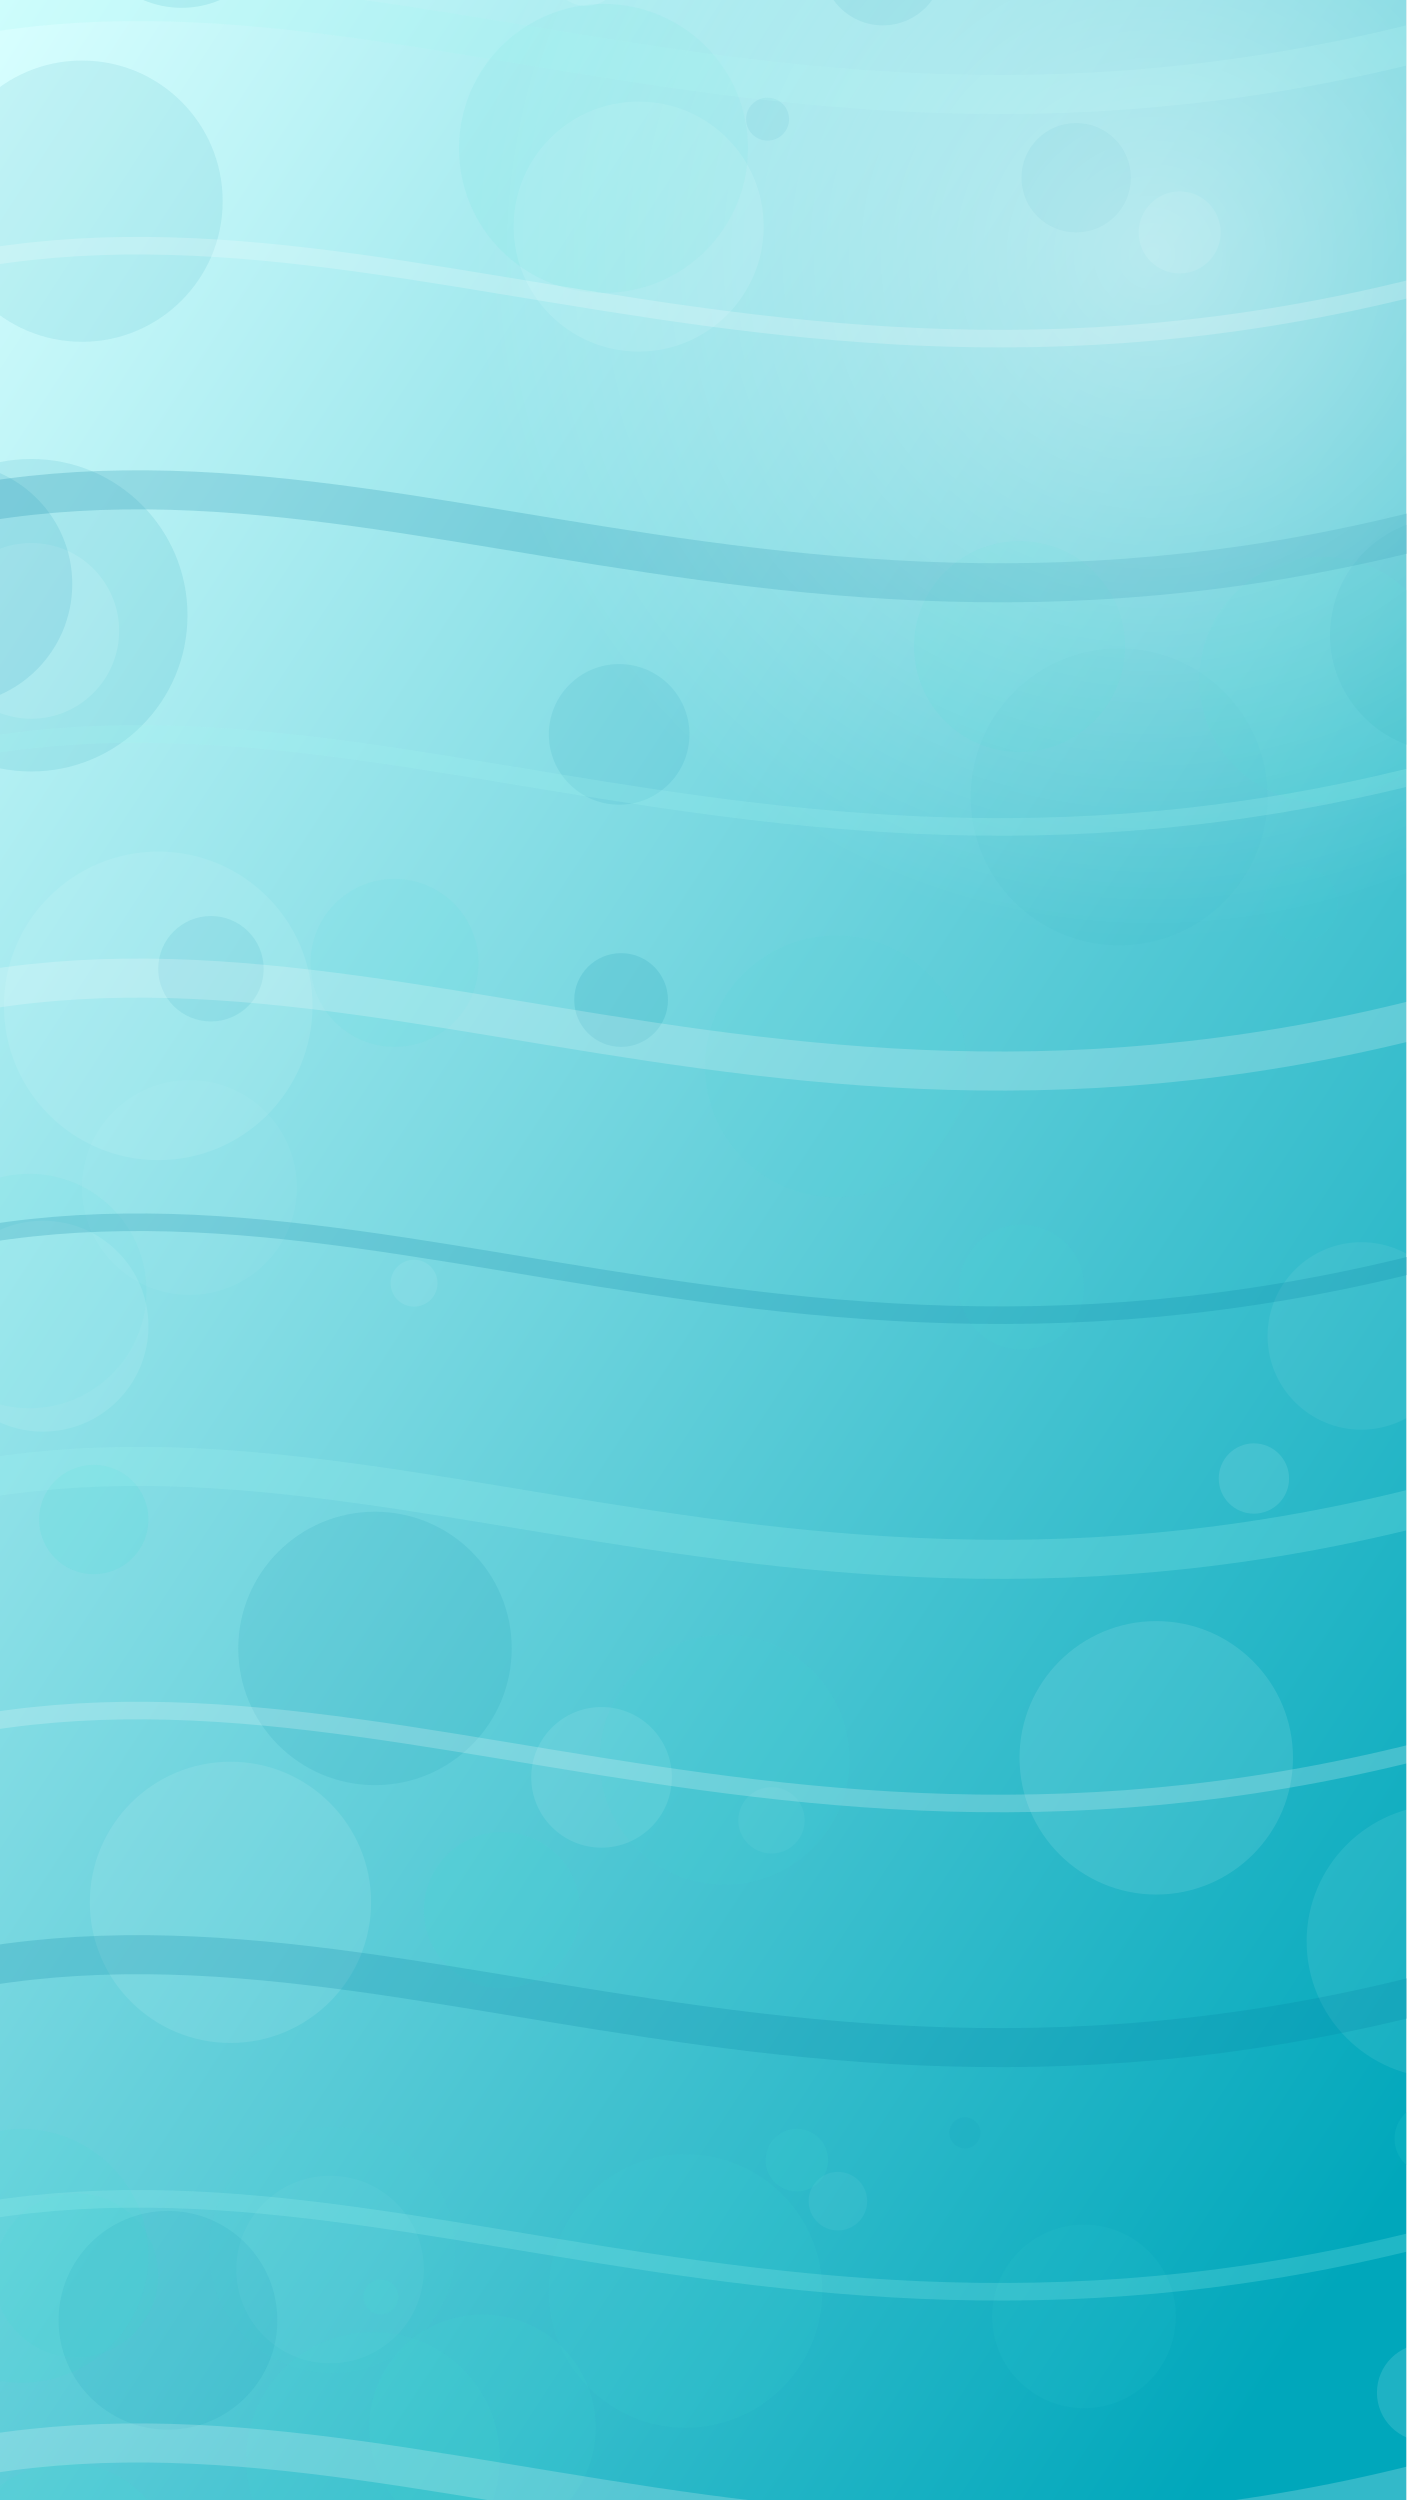
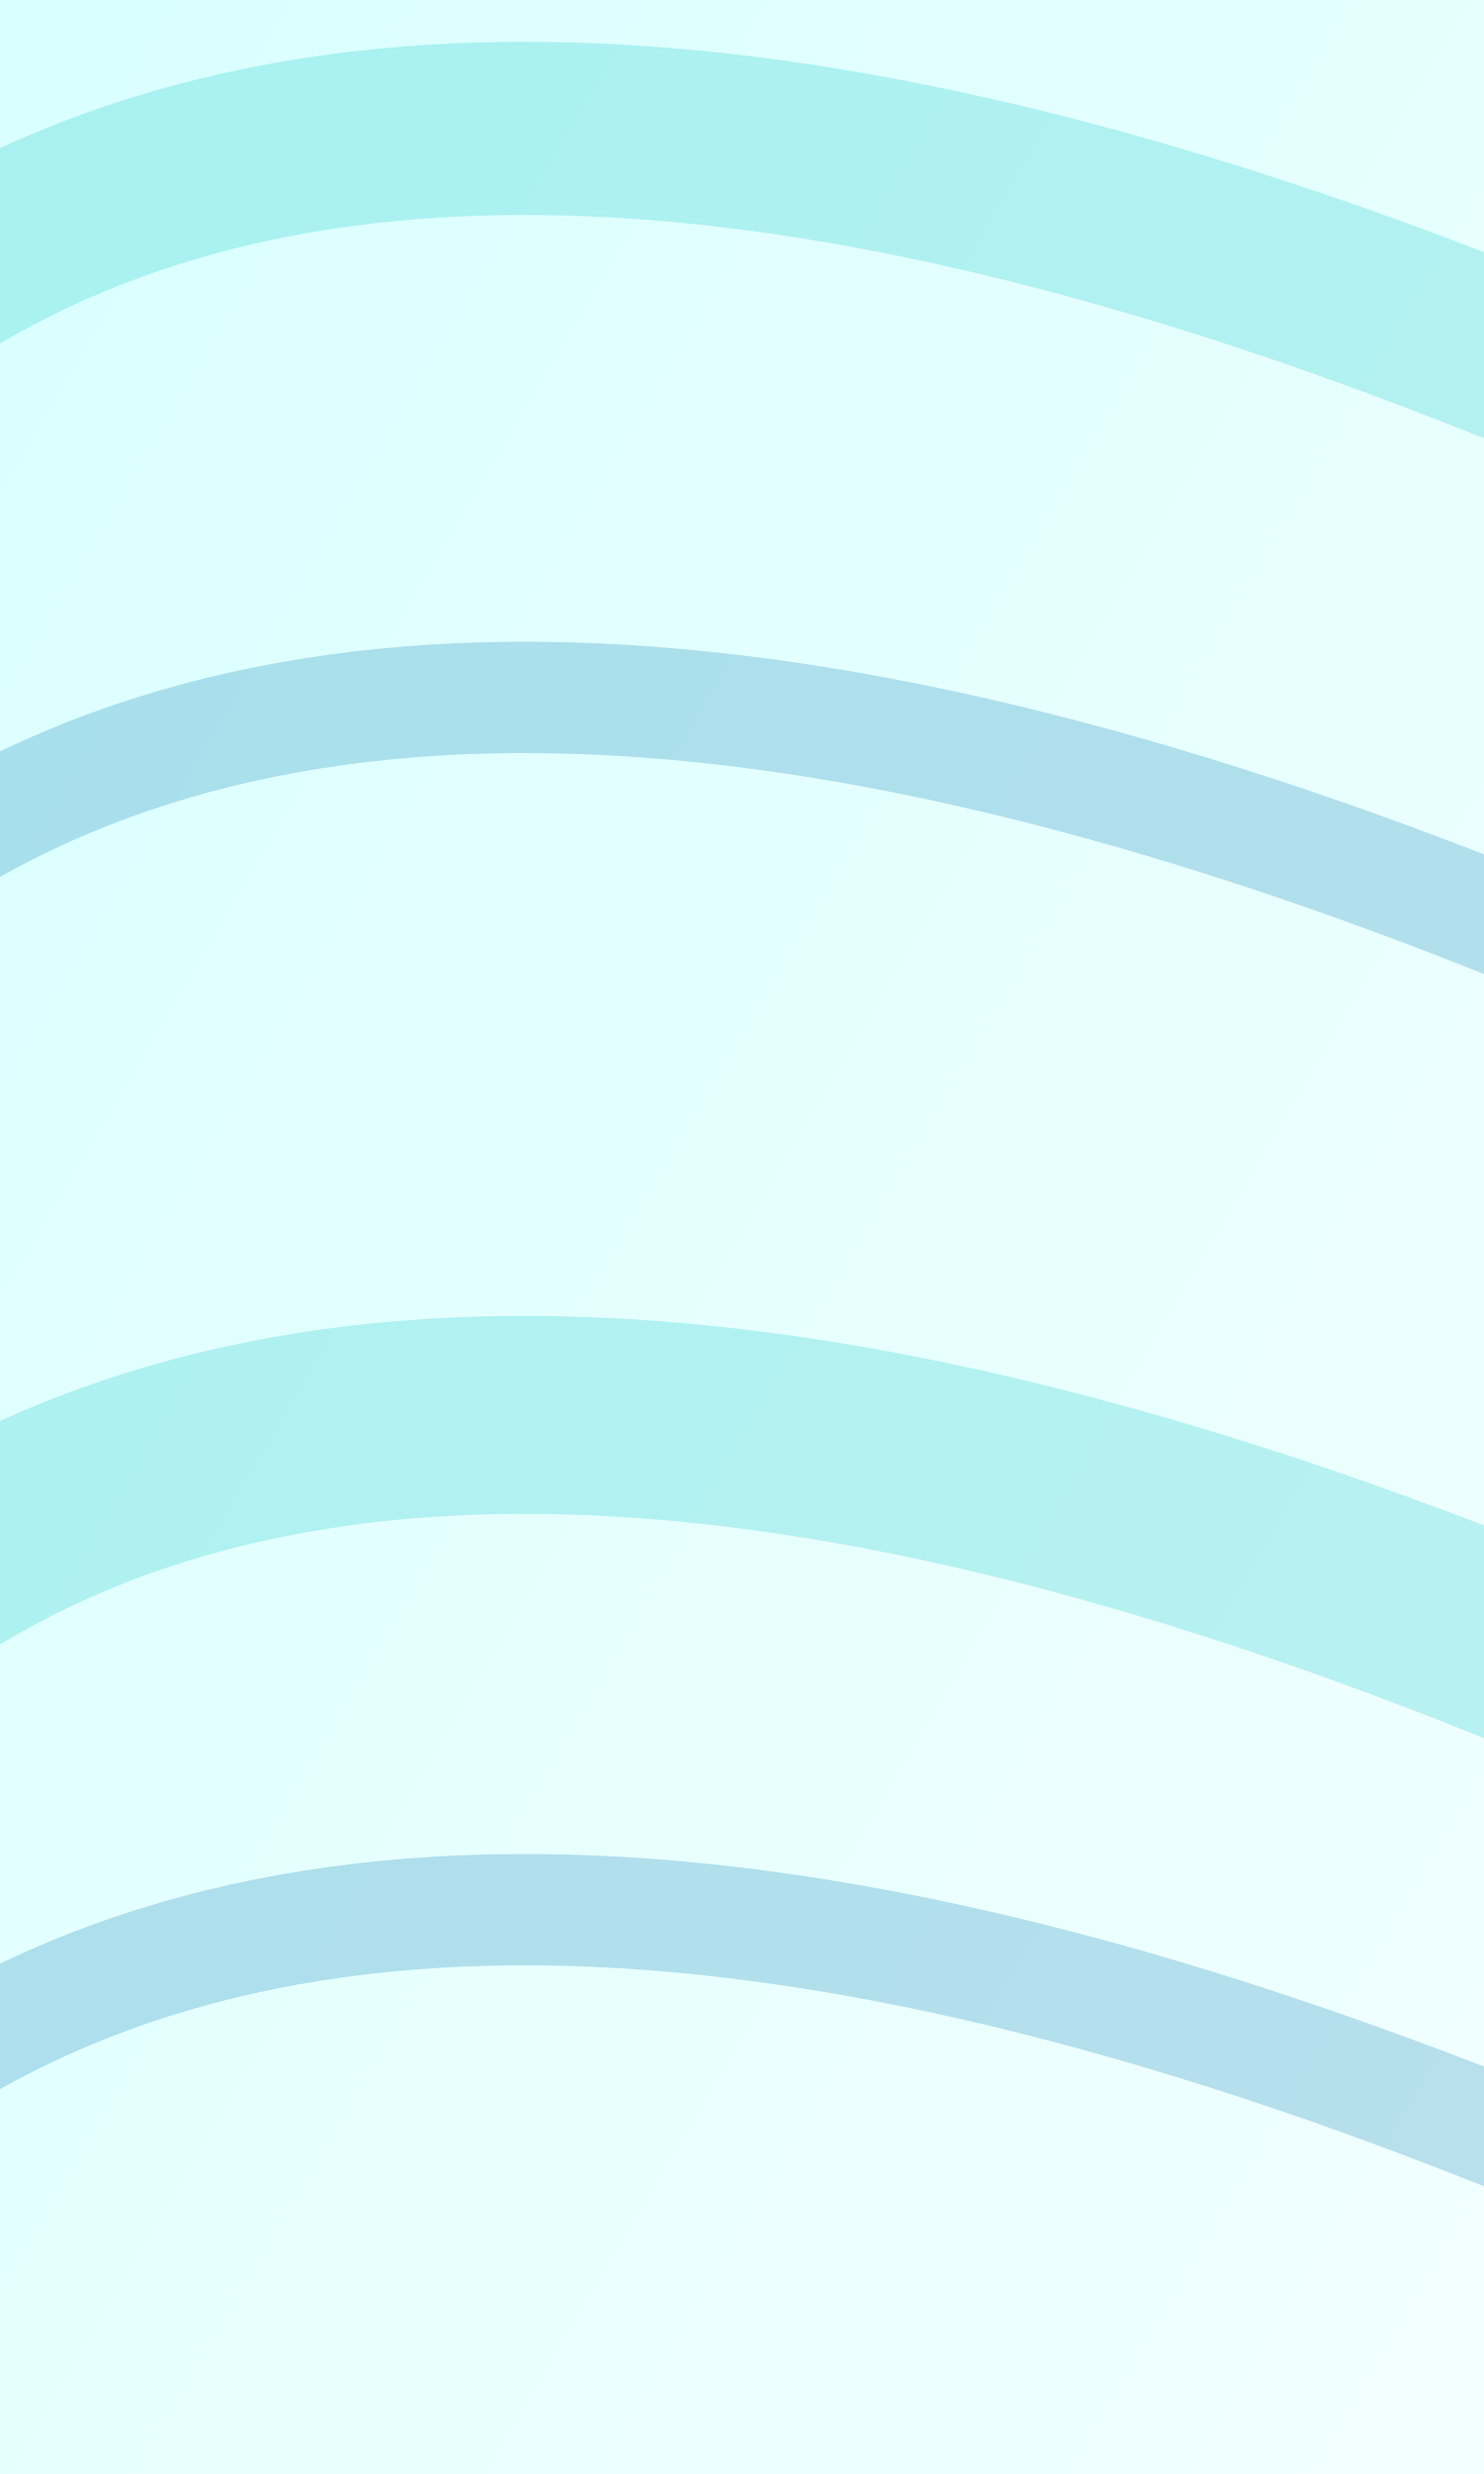
- <svg xmlns="http://www.w3.org/2000/svg" width="720" height="1280" viewBox="0 0 720 1280">
+ <svg xmlns="http://www.w3.org/2000/svg" width="600" height="1000" viewBox="0 0 600 1000">
  <defs>
-     <linearGradient id="base" x2=".85" y2="1">
+     <linearGradient id="g" x2="1" y2="1">
      <stop stop-color="#d9ffff" />
-       <stop offset="1" stop-color="#00a7bb" />
+       <stop offset="1" stop-color="#f2ffff" />
    </linearGradient>
-     <radialGradient id="light">
-       <stop stop-color="#ffffff" stop-opacity=".68" />
-       <stop offset="1" stop-color="#ffffff" stop-opacity="0" />
-     </radialGradient>
  </defs>
-   <rect width="720" height="1280" fill="url(#base)" />
-   <circle cx="732" cy="1095" r="18" fill="#40d9d3" opacity="0.115" />
-   <circle cx="-43" cy="-80" r="26" fill="#008ba9" opacity="0.097" />
-   <circle cx="697" cy="684" r="48" fill="#e8ffff" opacity="0.064" />
-   <circle cx="741" cy="325" r="60" fill="#008ba9" opacity="0.092" />
-   <circle cx="16" cy="315" r="80" fill="#008ba9" opacity="0.108" />
-   <circle cx="666" cy="463" r="19" fill="#40d9d3" opacity="0.070" />
-   <circle cx="15" cy="661" r="60" fill="#40d9d3" opacity="0.082" />
-   <circle cx="16" cy="323" r="45" fill="#e8ffff" opacity="0.135" />
-   <circle cx="522" cy="331" r="54" fill="#40d9d3" opacity="0.133" />
-   <circle cx="118" cy="974" r="72" fill="#e8ffff" opacity="0.102" />
-   <circle cx="170" cy="1152" r="63" fill="#40d9d3" opacity="0.073" />
-   <circle cx="42" cy="103" r="72" fill="#008ba9" opacity="0.090" />
-   <circle cx="39" cy="1165" r="42" fill="#40d9d3" opacity="0.110" />
-   <circle cx="308" cy="910" r="36" fill="#e8ffff" opacity="0.098" />
-   <circle cx="774" cy="1349" r="74" fill="#e8ffff" opacity="0.055" />
-   <circle cx="93" cy="-46" r="50" fill="#008ba9" opacity="0.130" />
-   <circle cx="555" cy="1186" r="47" fill="#40d9d3" opacity="0.075" />
-   <circle cx="318" cy="512" r="24" fill="#008ba9" opacity="0.140" />
-   <circle cx="-25" cy="299" r="62" fill="#008ba9" opacity="0.113" />
-   <circle cx="327" cy="116" r="64" fill="#e8ffff" opacity="0.120" />
-   <circle cx="11" cy="1155" r="65" fill="#40d9d3" opacity="0.117" />
-   <circle cx="309" cy="76" r="74" fill="#40d9d3" opacity="0.084" />
-   <circle cx="642" cy="757" r="18" fill="#e8ffff" opacity="0.113" />
-   <circle cx="192" cy="844" r="70" fill="#008ba9" opacity="0.117" />
-   <circle cx="96" cy="-43" r="10" fill="#008ba9" opacity="0.048" />
-   <circle cx="523" cy="659" r="32" fill="#40d9d3" opacity="0.088" />
-   <circle cx="257" cy="978" r="40" fill="#40d9d3" opacity="0.132" />
-   <circle cx="351" cy="1173" r="70" fill="#40d9d3" opacity="0.098" />
-   <circle cx="592" cy="900" r="70" fill="#e8ffff" opacity="0.111" />
-   <circle cx="428" cy="546" r="67" fill="#40d9d3" opacity="0.073" />
-   <circle cx="86" cy="1188" r="56" fill="#008ba9" opacity="0.098" />
-   <circle cx="247" cy="1243" r="58" fill="#40d9d3" opacity="0.112" />
-   <circle cx="81" cy="515" r="79" fill="#e8ffff" opacity="0.100" />
-   <circle cx="-22" cy="293" r="11" fill="#008ba9" opacity="0.116" />
-   <circle cx="34" cy="1316" r="55" fill="#40d9d3" opacity="0.138" />
-   <circle cx="429" cy="1127" r="15" fill="#e8ffff" opacity="0.051" />
-   <circle cx="195" cy="1176" r="9" fill="#40d9d3" opacity="0.120" />
-   <circle cx="739" cy="994" r="70" fill="#e8ffff" opacity="0.084" />
-   <circle cx="22" cy="679" r="54" fill="#e8ffff" opacity="0.106" />
-   <circle cx="169" cy="1162" r="48" fill="#e8ffff" opacity="0.039" />
-   <circle cx="604" cy="119" r="21" fill="#e8ffff" opacity="0.103" />
-   <circle cx="393" cy="61" r="11" fill="#008ba9" opacity="0.093" />
-   <circle cx="551" cy="91" r="28" fill="#008ba9" opacity="0.101" />
-   <circle cx="191" cy="1259" r="65" fill="#40d9d3" opacity="0.108" />
-   <circle cx="730" cy="1225" r="25" fill="#e8ffff" opacity="0.130" />
-   <circle cx="371" cy="901" r="64" fill="#40d9d3" opacity="0.094" />
-   <circle cx="408" cy="1106" r="16" fill="#40d9d3" opacity="0.138" />
-   <circle cx="212" cy="657" r="12" fill="#e8ffff" opacity="0.088" />
-   <circle cx="202" cy="493" r="43" fill="#40d9d3" opacity="0.080" />
-   <circle cx="300" cy="-15" r="18" fill="#e8ffff" opacity="0.121" />
-   <circle cx="573" cy="408" r="76" fill="#008ba9" opacity="0.038" />
-   <circle cx="97" cy="608" r="55" fill="#e8ffff" opacity="0.040" />
-   <circle cx="677" cy="348" r="63" fill="#40d9d3" opacity="0.128" />
-   <circle cx="81" cy="1304" r="22" fill="#40d9d3" opacity="0.092" />
-   <circle cx="395" cy="932" r="17" fill="#e8ffff" opacity="0.043" />
-   <circle cx="452" cy="-18" r="31" fill="#008ba9" opacity="0.109" />
-   <circle cx="108" cy="496" r="27" fill="#008ba9" opacity="0.095" />
-   <circle cx="317" cy="376" r="36" fill="#008ba9" opacity="0.094" />
-   <circle cx="48" cy="778" r="28" fill="#40d9d3" opacity="0.139" />
-   <circle cx="494" cy="1092" r="8" fill="#008ba9" opacity="0.076" />
-   <path d="M -80 -100 C 180 -190 400 10 800 -125" stroke="#007d9f" stroke-width="9" fill="none" opacity=".20" />
-   <path d="M -80 25 C 180 -65 400 135 800 0" stroke="#a2f7f0" stroke-width="20" fill="none" opacity=".20" />
-   <path d="M -80 150 C 180 60 400 260 800 125" stroke="#ffffff" stroke-width="9" fill="none" opacity=".20" />
-   <path d="M -80 275 C 180 185 400 385 800 250" stroke="#007d9f" stroke-width="20" fill="none" opacity=".20" />
-   <path d="M -80 400 C 180 310 400 510 800 375" stroke="#a2f7f0" stroke-width="9" fill="none" opacity=".20" />
-   <path d="M -80 525 C 180 435 400 635 800 500" stroke="#ffffff" stroke-width="20" fill="none" opacity=".20" />
-   <path d="M -80 650 C 180 560 400 760 800 625" stroke="#007d9f" stroke-width="9" fill="none" opacity=".20" />
-   <path d="M -80 775 C 180 685 400 885 800 750" stroke="#a2f7f0" stroke-width="20" fill="none" opacity=".20" />
-   <path d="M -80 900 C 180 810 400 1010 800 875" stroke="#ffffff" stroke-width="9" fill="none" opacity=".20" />
-   <path d="M -80 1025 C 180 935 400 1135 800 1000" stroke="#007d9f" stroke-width="20" fill="none" opacity=".20" />
-   <path d="M -80 1150 C 180 1060 400 1260 800 1125" stroke="#a2f7f0" stroke-width="9" fill="none" opacity=".20" />
-   <path d="M -80 1275 C 180 1185 400 1385 800 1250" stroke="#ffffff" stroke-width="20" fill="none" opacity=".20" />
-   <path d="M -80 1400 C 180 1310 400 1510 800 1375" stroke="#007d9f" stroke-width="9" fill="none" opacity=".20" />
-   <circle cx="590" cy="130" r="350" fill="url(#light)" opacity=".7" />
+   <rect width="600" height="1000" fill="url(#g)" />
+   <path d="M-50 130 Q180 -40 650 160" stroke="#0dc5c5" stroke-width="70" opacity=".24" fill="none" />
+   <path d="M-50 360 Q180 190 650 390" stroke="#007baf" stroke-width="45" opacity=".24" fill="none" />
+   <path d="M-50 650 Q180 480 650 680" stroke="#0dc5c5" stroke-width="80" opacity=".24" fill="none" />
+   <path d="M-50 850 Q180 680 650 880" stroke="#007baf" stroke-width="45" opacity=".24" fill="none" />
</svg>
